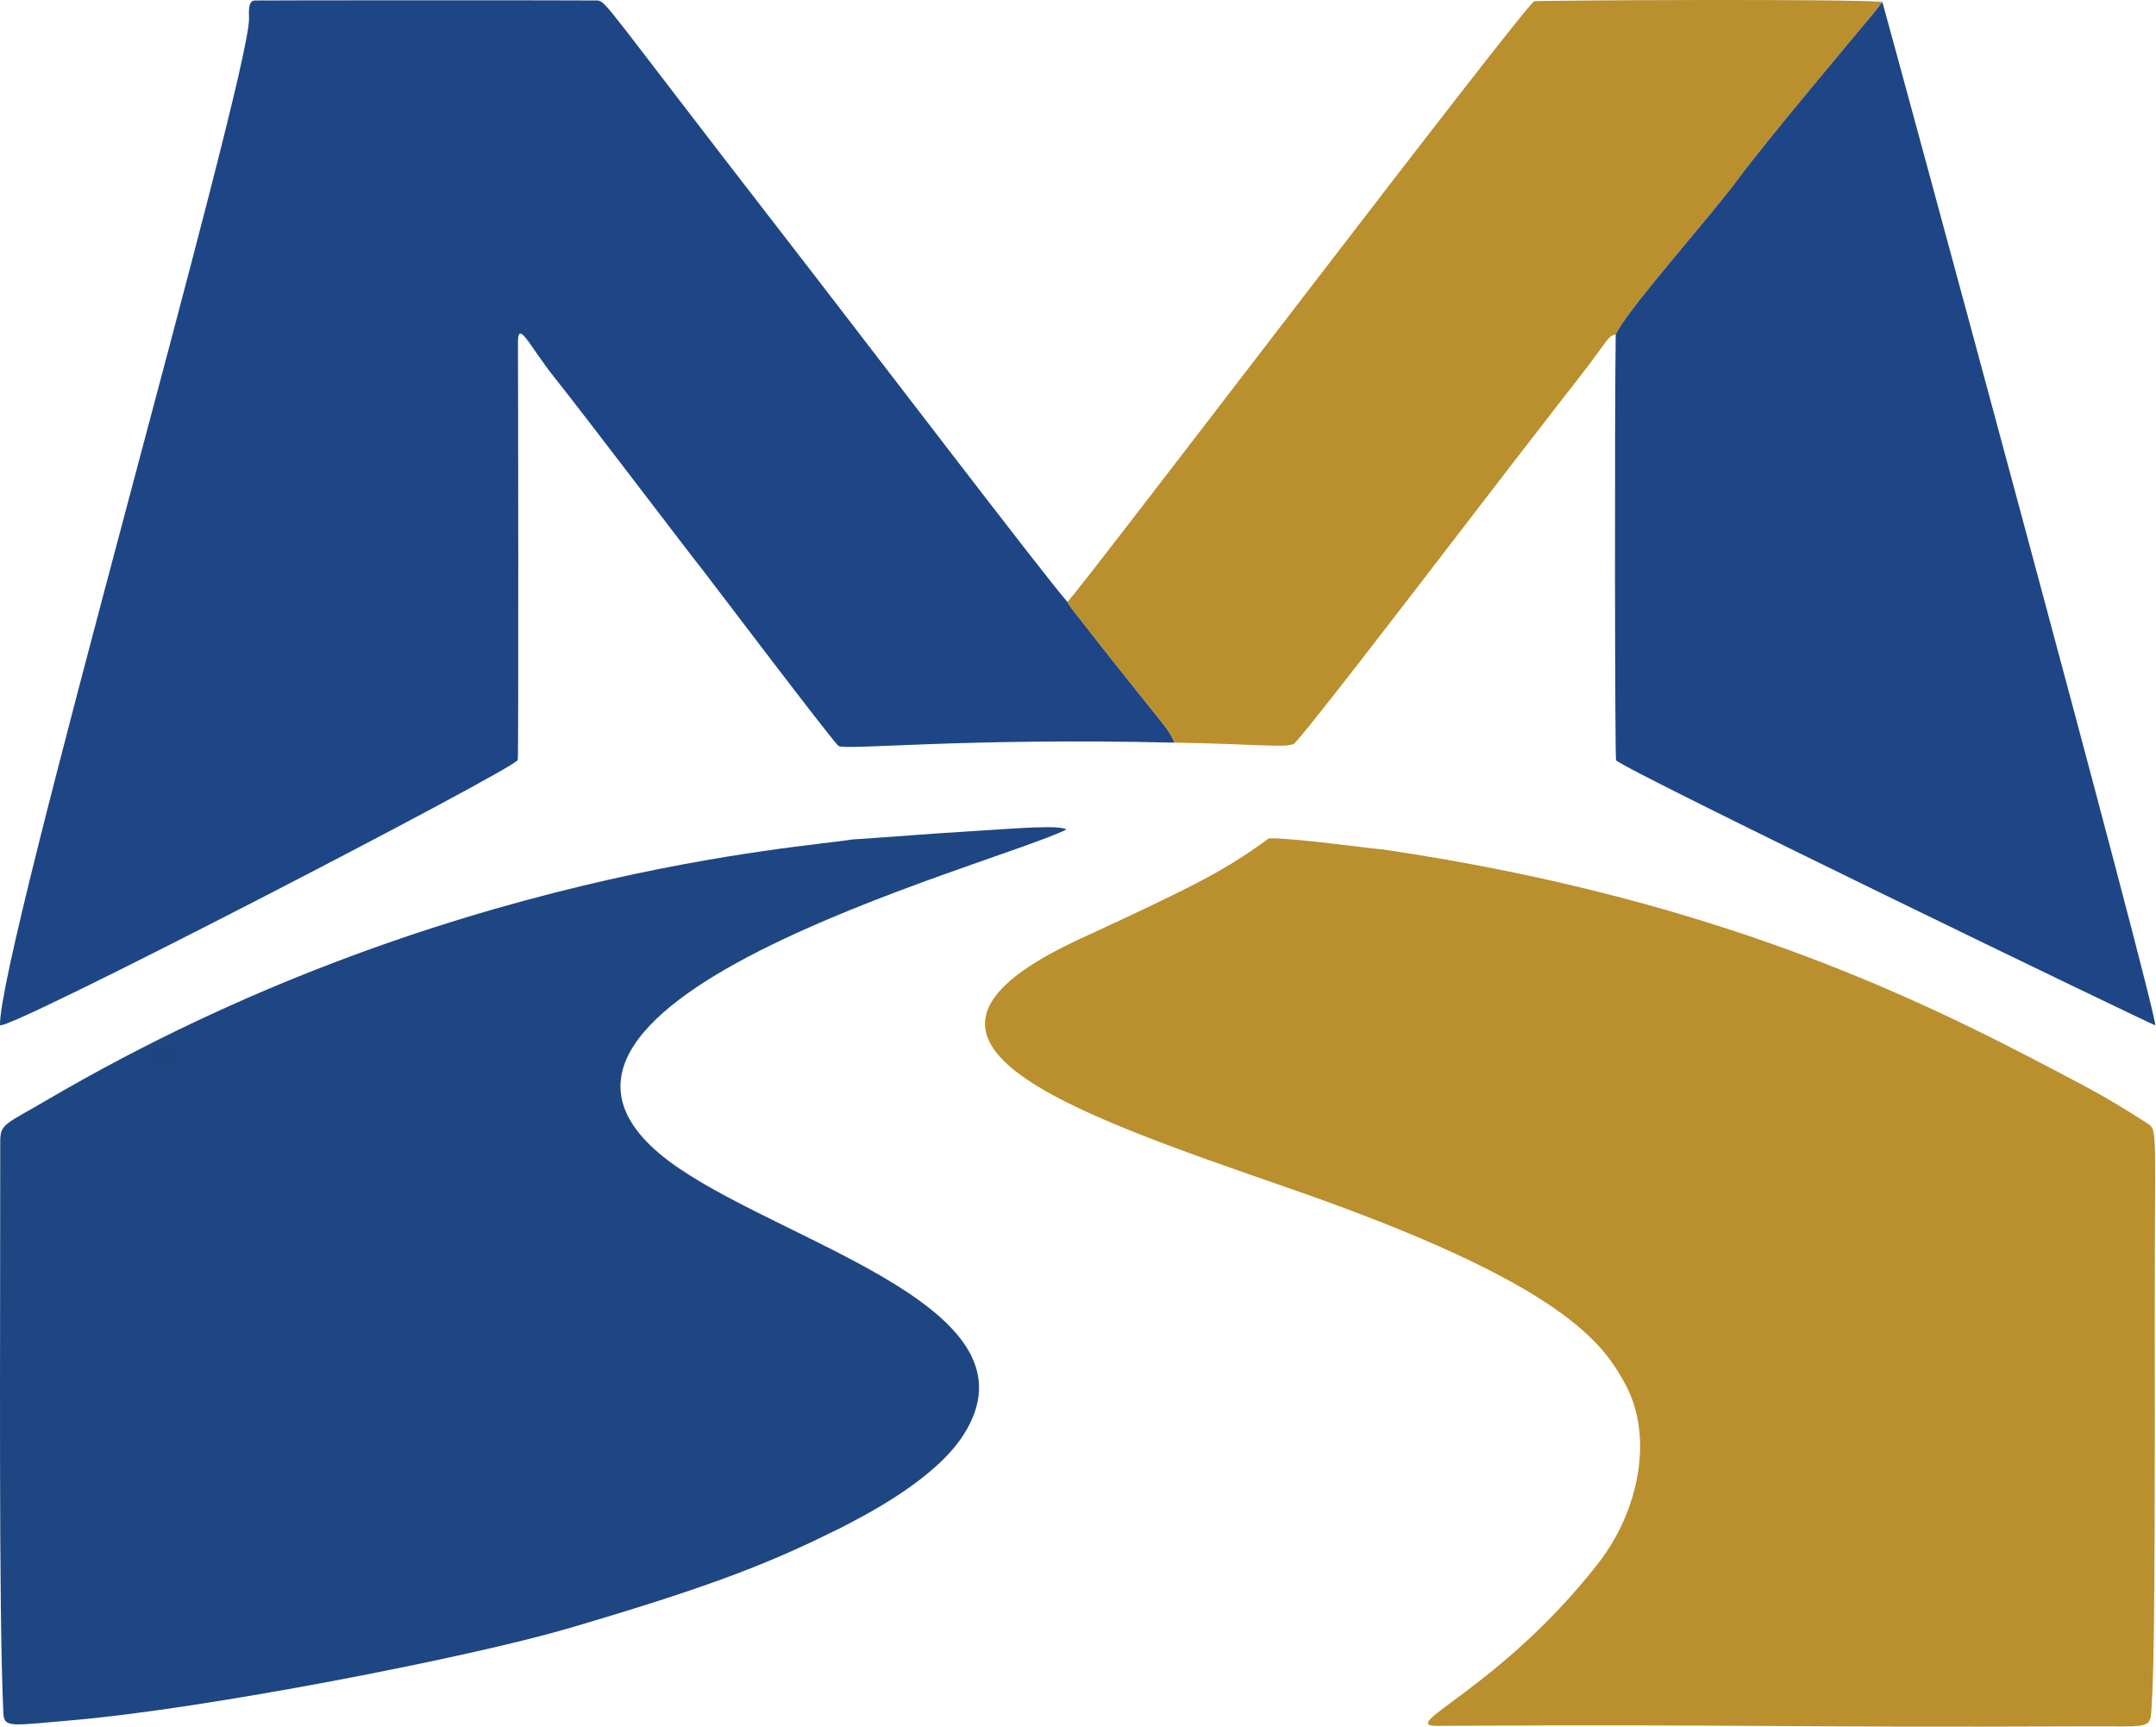
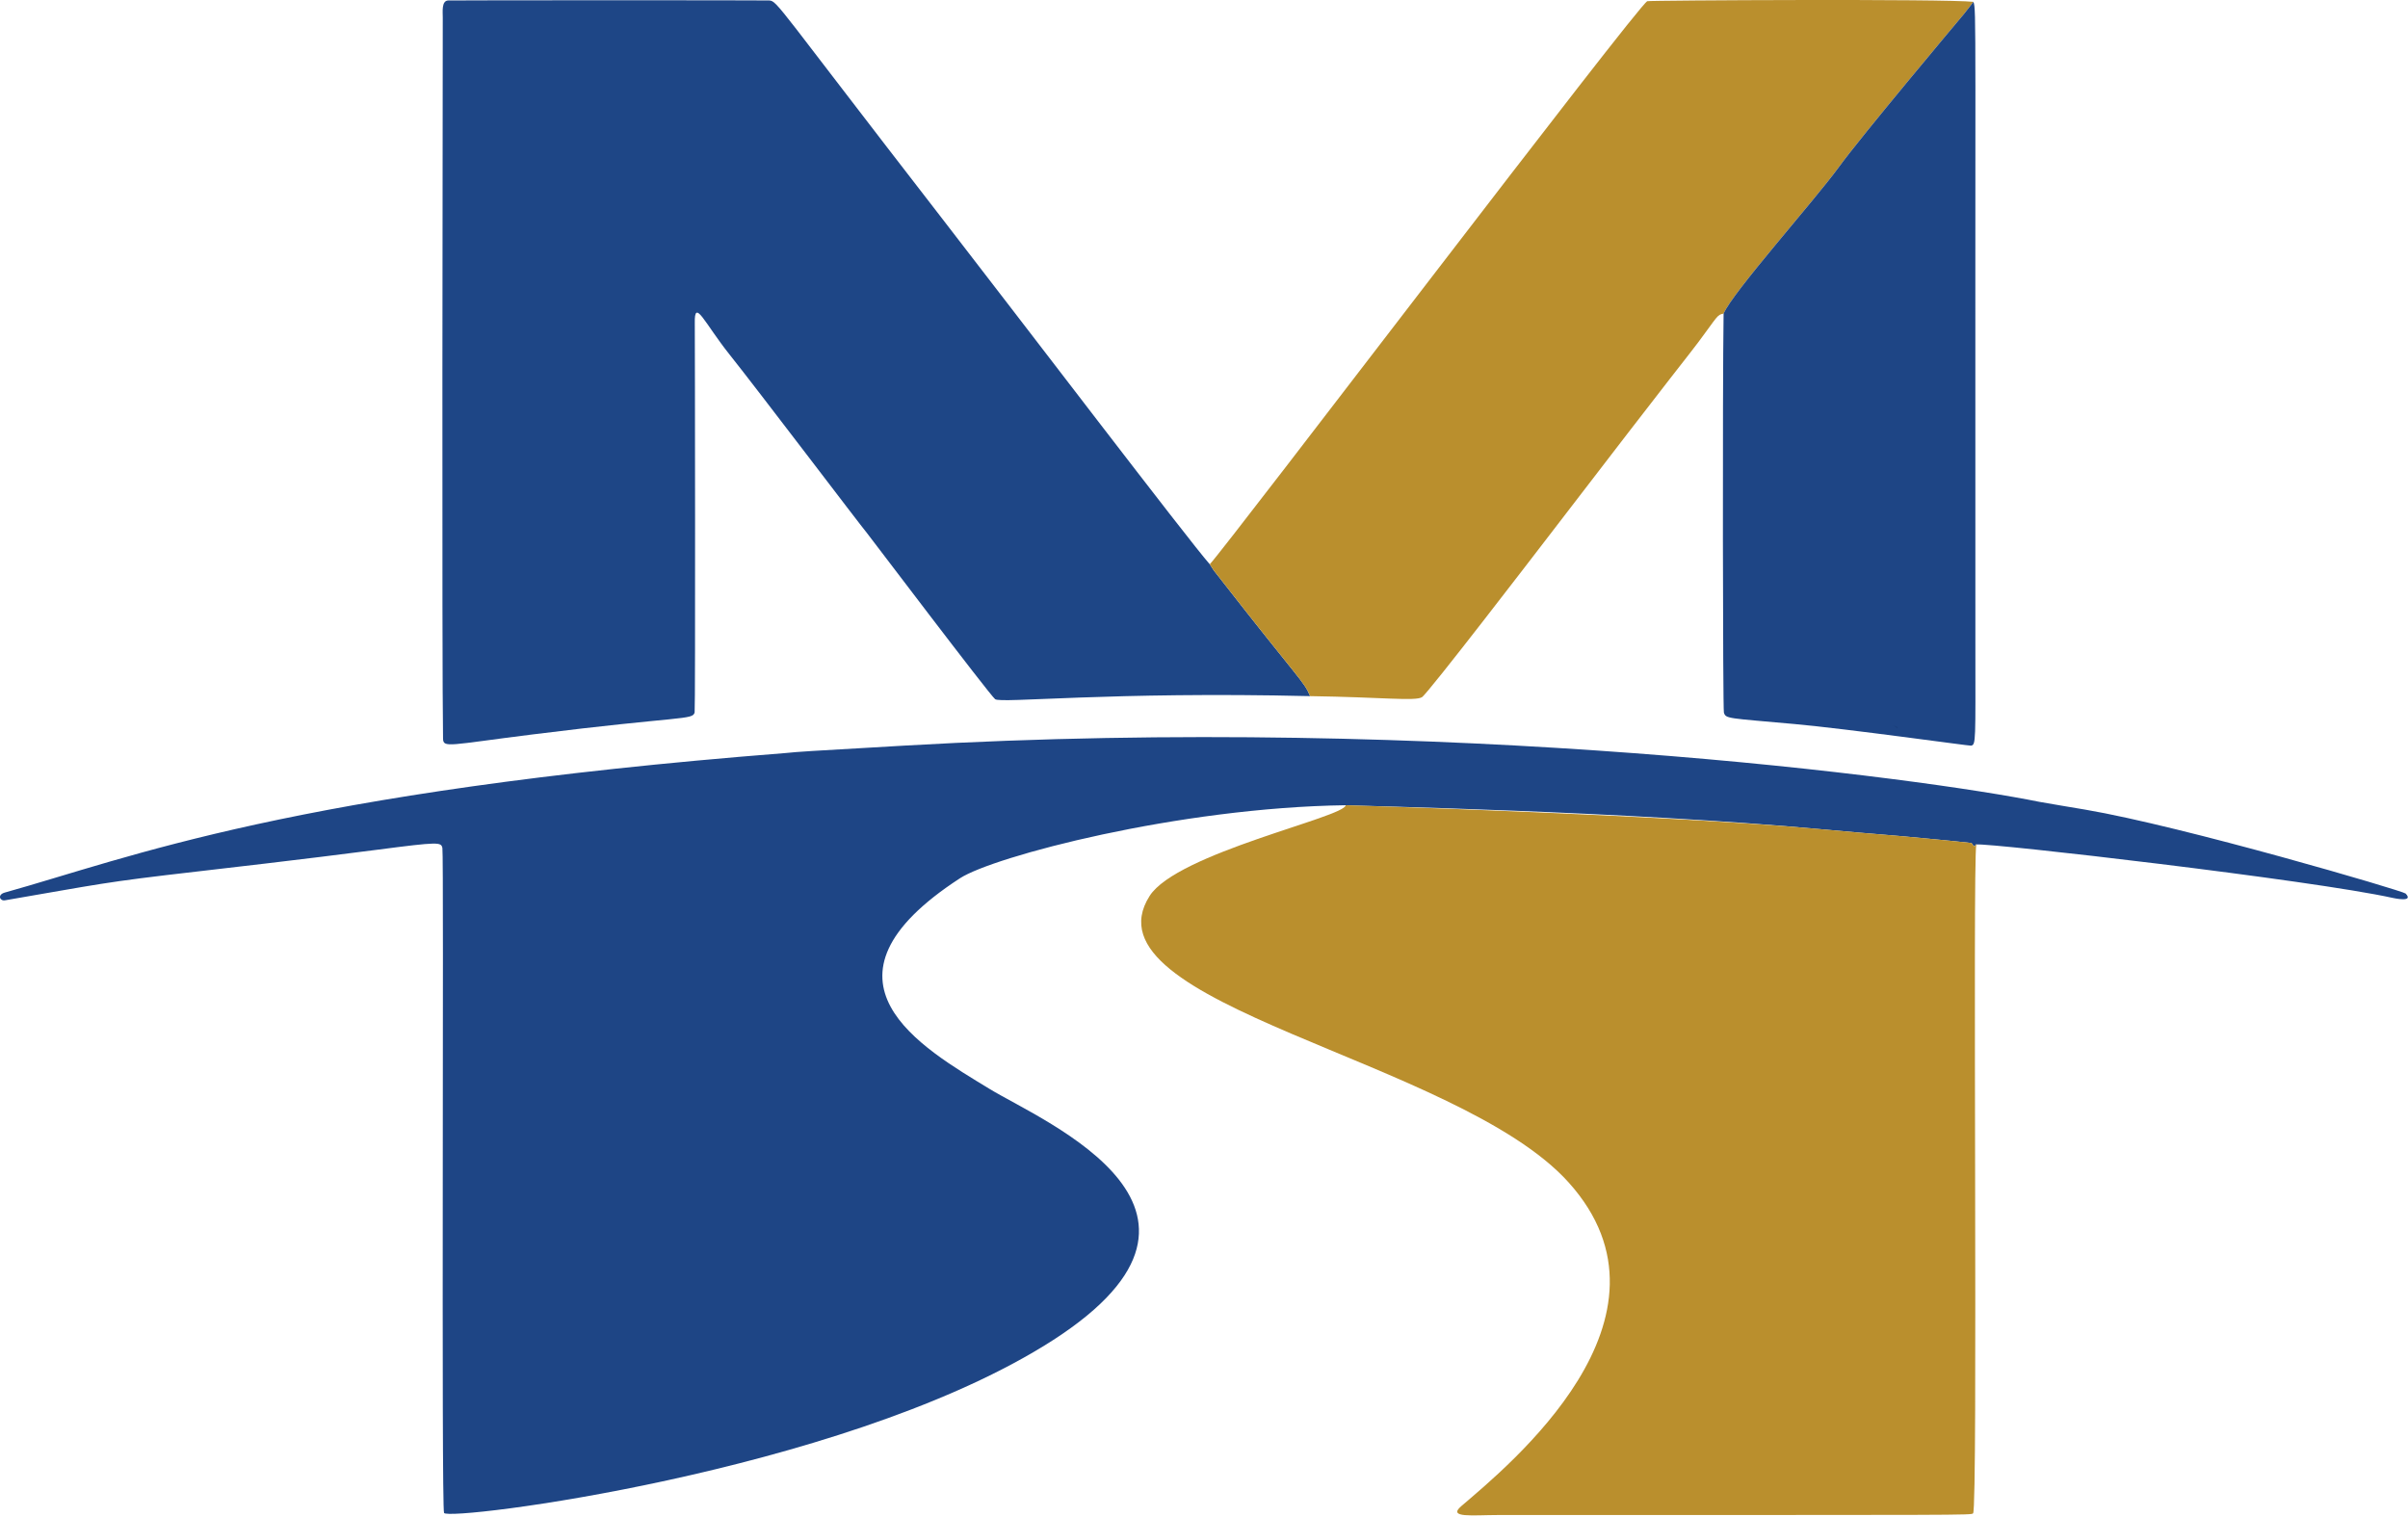
- <svg xmlns="http://www.w3.org/2000/svg" width="100%" height="100%" viewBox="0 0 1136 910" version="1.1" xml:space="preserve" style="fill-rule:evenodd;clip-rule:evenodd;stroke-linejoin:round;stroke-miterlimit:2;">
-   <g transform="matrix(1,0,0,1,-696.9735,-1351.738)">
-     <g transform="matrix(1.809427,0,0,1.809427,329.6879,1190.543)">
+ <svg xmlns="http://www.w3.org/2000/svg" width="100%" height="100%" viewBox="0 0 1280 806" version="1.1" xml:space="preserve" style="fill-rule:evenodd;clip-rule:evenodd;stroke-linejoin:round;stroke-miterlimit:2;">
+   <g transform="matrix(1,0,0,1,-600.2141,-716.8785)">
+     <g transform="matrix(1.710758,0,0,1.710758,364.2493,564.4741)">
      <g transform="matrix(0.844873,0,0,1,95.98153,-16.95155)">
-         <path d="M497.829,285.218C528.266,318.211 529.116,317.597 531.476,322.344C458.296,320.864 417.704,324.674 415.629,323.29C413.559,321.908 369.032,272.2 368.418,271.588C366.141,269.322 328.433,227.295 317.898,216.137C308.737,206.434 304.969,198.453 305.174,206.486C305.23,208.659 305.415,326.308 305.116,327.387C304.435,329.837 126.716,407.64 126.652,404.576C126.195,382.963 212.453,129.419 212.484,111.5C212.487,109.64 211.998,106.287 214.457,106.184C216.364,106.104 331.081,106.092 332.522,106.179C335.586,106.365 335.216,107.487 395.624,173.388C425.747,206.25 486.692,273.837 494.565,281.374C496.088,283.427 496.058,283.362 497.829,285.218Z" style="fill:rgb(30,70,134);" />
+         <path d="M338.457,340.033C344.361,339.551 344.338,339.559 382.509,337.704C583.442,327.939 757.266,347.94 799.551,355.17C808.062,356.444 807.972,356.378 816.485,357.603C852.679,362.809 933.411,382.859 934.346,383.676C937.619,386.54 929.948,385.105 929.557,385.032C900.098,379.523 781.751,367.934 776.469,368.435C775.93,368.306 776.278,369.072 775.8,368.958C774.945,368.752 775.348,368.243 774.497,367.962C774.321,367.903 763.431,367.005 762.469,366.926C741.407,365.188 741.484,365.425 720.484,363.778C647.418,358.05 547.84,356.461 544.552,356.24C482.83,356.966 414.982,372.2 402.732,378.917C344.761,410.706 388.898,431.664 413.559,444.382C433.557,454.695 513.907,482.671 433.405,524.315C357.302,563.683 214.728,578.762 212.958,576.148C211.919,574.613 212.94,371.935 212.349,369.542C211.891,367.686 211.125,367.571 188.458,370.068C162.215,372.959 127.813,376.29 122.536,376.8C86.852,380.255 86.976,380.657 51.458,385.792C49.602,386.06 48.562,384.049 51.431,383.374C97.276,372.594 156.671,352.08 338.457,340.033Z" style="fill:rgb(30,69,133);" />
+       </g>
+       <g transform="matrix(0.844873,0,0,1,95.98153,-16.95155)">
+         <path d="M544.552,356.24C544.552,356.24 661.757,359.175 720.484,363.778C741.484,365.425 741.407,365.188 762.469,366.926C763.431,367.005 774.321,367.903 774.497,367.962C775.348,368.243 774.945,368.752 775.8,368.958C776.278,369.072 775.93,368.306 776.469,368.435C775.073,374.543 777.121,574.643 775.293,576.261C774.599,576.875 774.478,576.77 600.5,576.795C591.426,576.797 581.884,577.788 587.021,574.063C604.05,561.713 671.367,515.574 626.544,473.451C585.697,435.065 446.972,418.315 472.435,384.446C482.46,371.111 544.226,359.964 544.552,356.24Z" style="fill:rgb(186,143,45);" />
+       </g>
+       <g transform="matrix(0.844873,0,0,1,95.98153,-16.95155)">
+         <path d="M497.829,285.218C528.266,318.211 529.116,317.597 531.476,322.344C458.296,320.864 417.704,324.674 415.629,323.29C413.559,321.908 369.032,272.2 368.418,271.588C366.141,269.322 328.433,227.295 317.898,216.137C308.737,206.434 304.969,198.453 305.174,206.486C305.23,208.659 305.415,326.308 305.116,327.387C304.435,329.837 300.654,328.419 245.474,334.249C214.529,337.519 212.652,338.557 212.588,335.493C212.131,313.88 212.453,129.419 212.484,111.5C212.487,109.64 211.998,106.287 214.457,106.184C216.364,106.104 331.081,106.092 332.522,106.179C335.586,106.365 335.216,107.487 395.624,173.388C425.747,206.25 486.692,273.837 494.565,281.374C496.088,283.427 496.058,283.362 497.829,285.218Z" style="fill:rgb(30,70,134);" />
      </g>
      <g transform="matrix(0.844873,0,0,1,95.98153,-16.95155)">
        <path d="M775.427,106.609C775.166,106.893 772.393,109.913 772.15,110.158C768.403,113.928 734.345,148.189 725.955,157.917C716.804,168.528 686.738,196.958 683.533,203.492C681.14,203.816 681.357,204.309 674.286,212.307C669.898,217.27 669.661,217.043 618.448,273.454C614.831,277.437 574.831,321.497 572.608,322.669C570.146,323.966 557.784,322.663 531.476,322.344C529.116,317.597 528.266,318.211 497.829,285.218C496.058,283.362 496.088,283.427 494.565,281.374C501.62,274.952 652.171,107.452 655.47,106.409C656.353,106.13 765.748,105.646 775.427,106.609Z" style="fill:rgb(186,143,45);" />
      </g>
      <g transform="matrix(0.844873,0,0,1,95.98153,-16.95155)">
-         <path d="M775.427,106.609C776.54,109.578 871.288,404.341 869.459,404.664C868.9,404.763 684.346,329.415 683.644,327.445C683.252,326.343 683.112,226.642 683.533,203.492C686.738,196.958 716.804,168.528 725.955,157.917C734.345,148.189 768.403,113.928 772.15,110.158C772.393,109.913 775.166,106.893 775.427,106.609Z" style="fill:rgb(30,69,133);" />
+         <path d="M775.427,106.609C776.54,109.578 775.992,109.717 776.13,306.5C776.15,336.51 776.368,337.412 774.539,337.735C773.98,337.834 729.046,332.495 709.543,331.008C684.976,329.135 684.346,329.415 683.644,327.445C683.252,326.343 683.112,226.642 683.533,203.492C686.738,196.958 716.804,168.528 725.955,157.917C734.345,148.189 768.403,113.928 772.15,110.158C772.393,109.913 775.166,106.893 775.427,106.609Z" style="fill:rgb(30,69,133);" />
      </g>
-     </g>
-     <g transform="matrix(1.448242,0,0,1.448242,499,1188)">
-       <path d="M598.285,418.159C605.374,417.696 639.295,422.361 639.542,422.138C768.948,441.142 844.177,481.333 894.32,507.845C905.237,513.617 916.308,520.793 918.17,522C921.842,524.381 920.556,525.614 920.645,595.5C920.797,714.394 920.085,725.239 919.347,736.495C918.967,742.287 916.403,741.205 897.499,741.282C778.49,741.771 778.547,740.467 659.511,741.097C644.721,741.176 682.559,727.476 718.034,682.135C733.372,662.532 738.232,635.428 728.011,616.758C720.051,602.218 706.249,580.387 606.422,545.719C522.756,516.664 449.529,491.741 529.612,454.737C572.045,435.131 582.653,429.659 598.285,418.159Z" style="fill:rgb(186,143,45);" />
-       <path d="M524.727,414.888C499.531,427.732 297.504,479.568 383.716,538.199C425.386,566.538 516.539,589.718 487.178,635.308C476.662,651.636 451.662,664.347 442.733,668.98C418.096,681.21 398.066,689.619 343.533,705.616C307.378,716.223 211.412,734.948 162.46,739.112C140.827,740.952 138.191,741.955 137.929,736.486C136.159,699.498 136.84,598.77 136.786,528.496C136.781,521.921 138.574,522.276 154.259,513.09C297.154,429.41 431.034,421.401 446.539,418.565C469.525,417.043 469.4,416.81 492.493,415.38C506.994,414.482 521.82,413.223 524.727,414.888Z" style="fill:rgb(30,70,130);" />
-       <path d="M198.22,493.024C203.171,496.329 205.514,495.708 203.922,497.423C202.181,499.298 200.701,499.325 199.55,500.557C198.663,501.505 195.805,499.885 195.74,499.906C194.644,500.26 194.807,500.835 193.469,500.6C191.922,500.329 191.075,500.849 191.345,499.277C191.417,498.857 192.033,498.712 192.19,498.316C192.421,497.731 190.561,496.349 192.506,495.508C197.805,493.216 197.735,493.138 198.22,493.024Z" style="fill:rgb(31,68,127);" />
-       <path d="M246.394,472.281C246.49,472.145 249.067,468.49 248.245,471.336C248.199,471.495 248.111,471.404 246.394,472.281Z" style="fill:rgb(26,64,118);" />
+       <g transform="matrix(0.844873,0,0,1,95.98153,-16.95155)">
+         <path d="M745.51,331.447C745.663,331.476 747.42,331.812 747.42,331.812C748.101,333.143 746.942,331.721 745.51,331.447Z" style="fill:rgb(26,63,124);" />
+       </g>
    </g>
  </g>
</svg>
